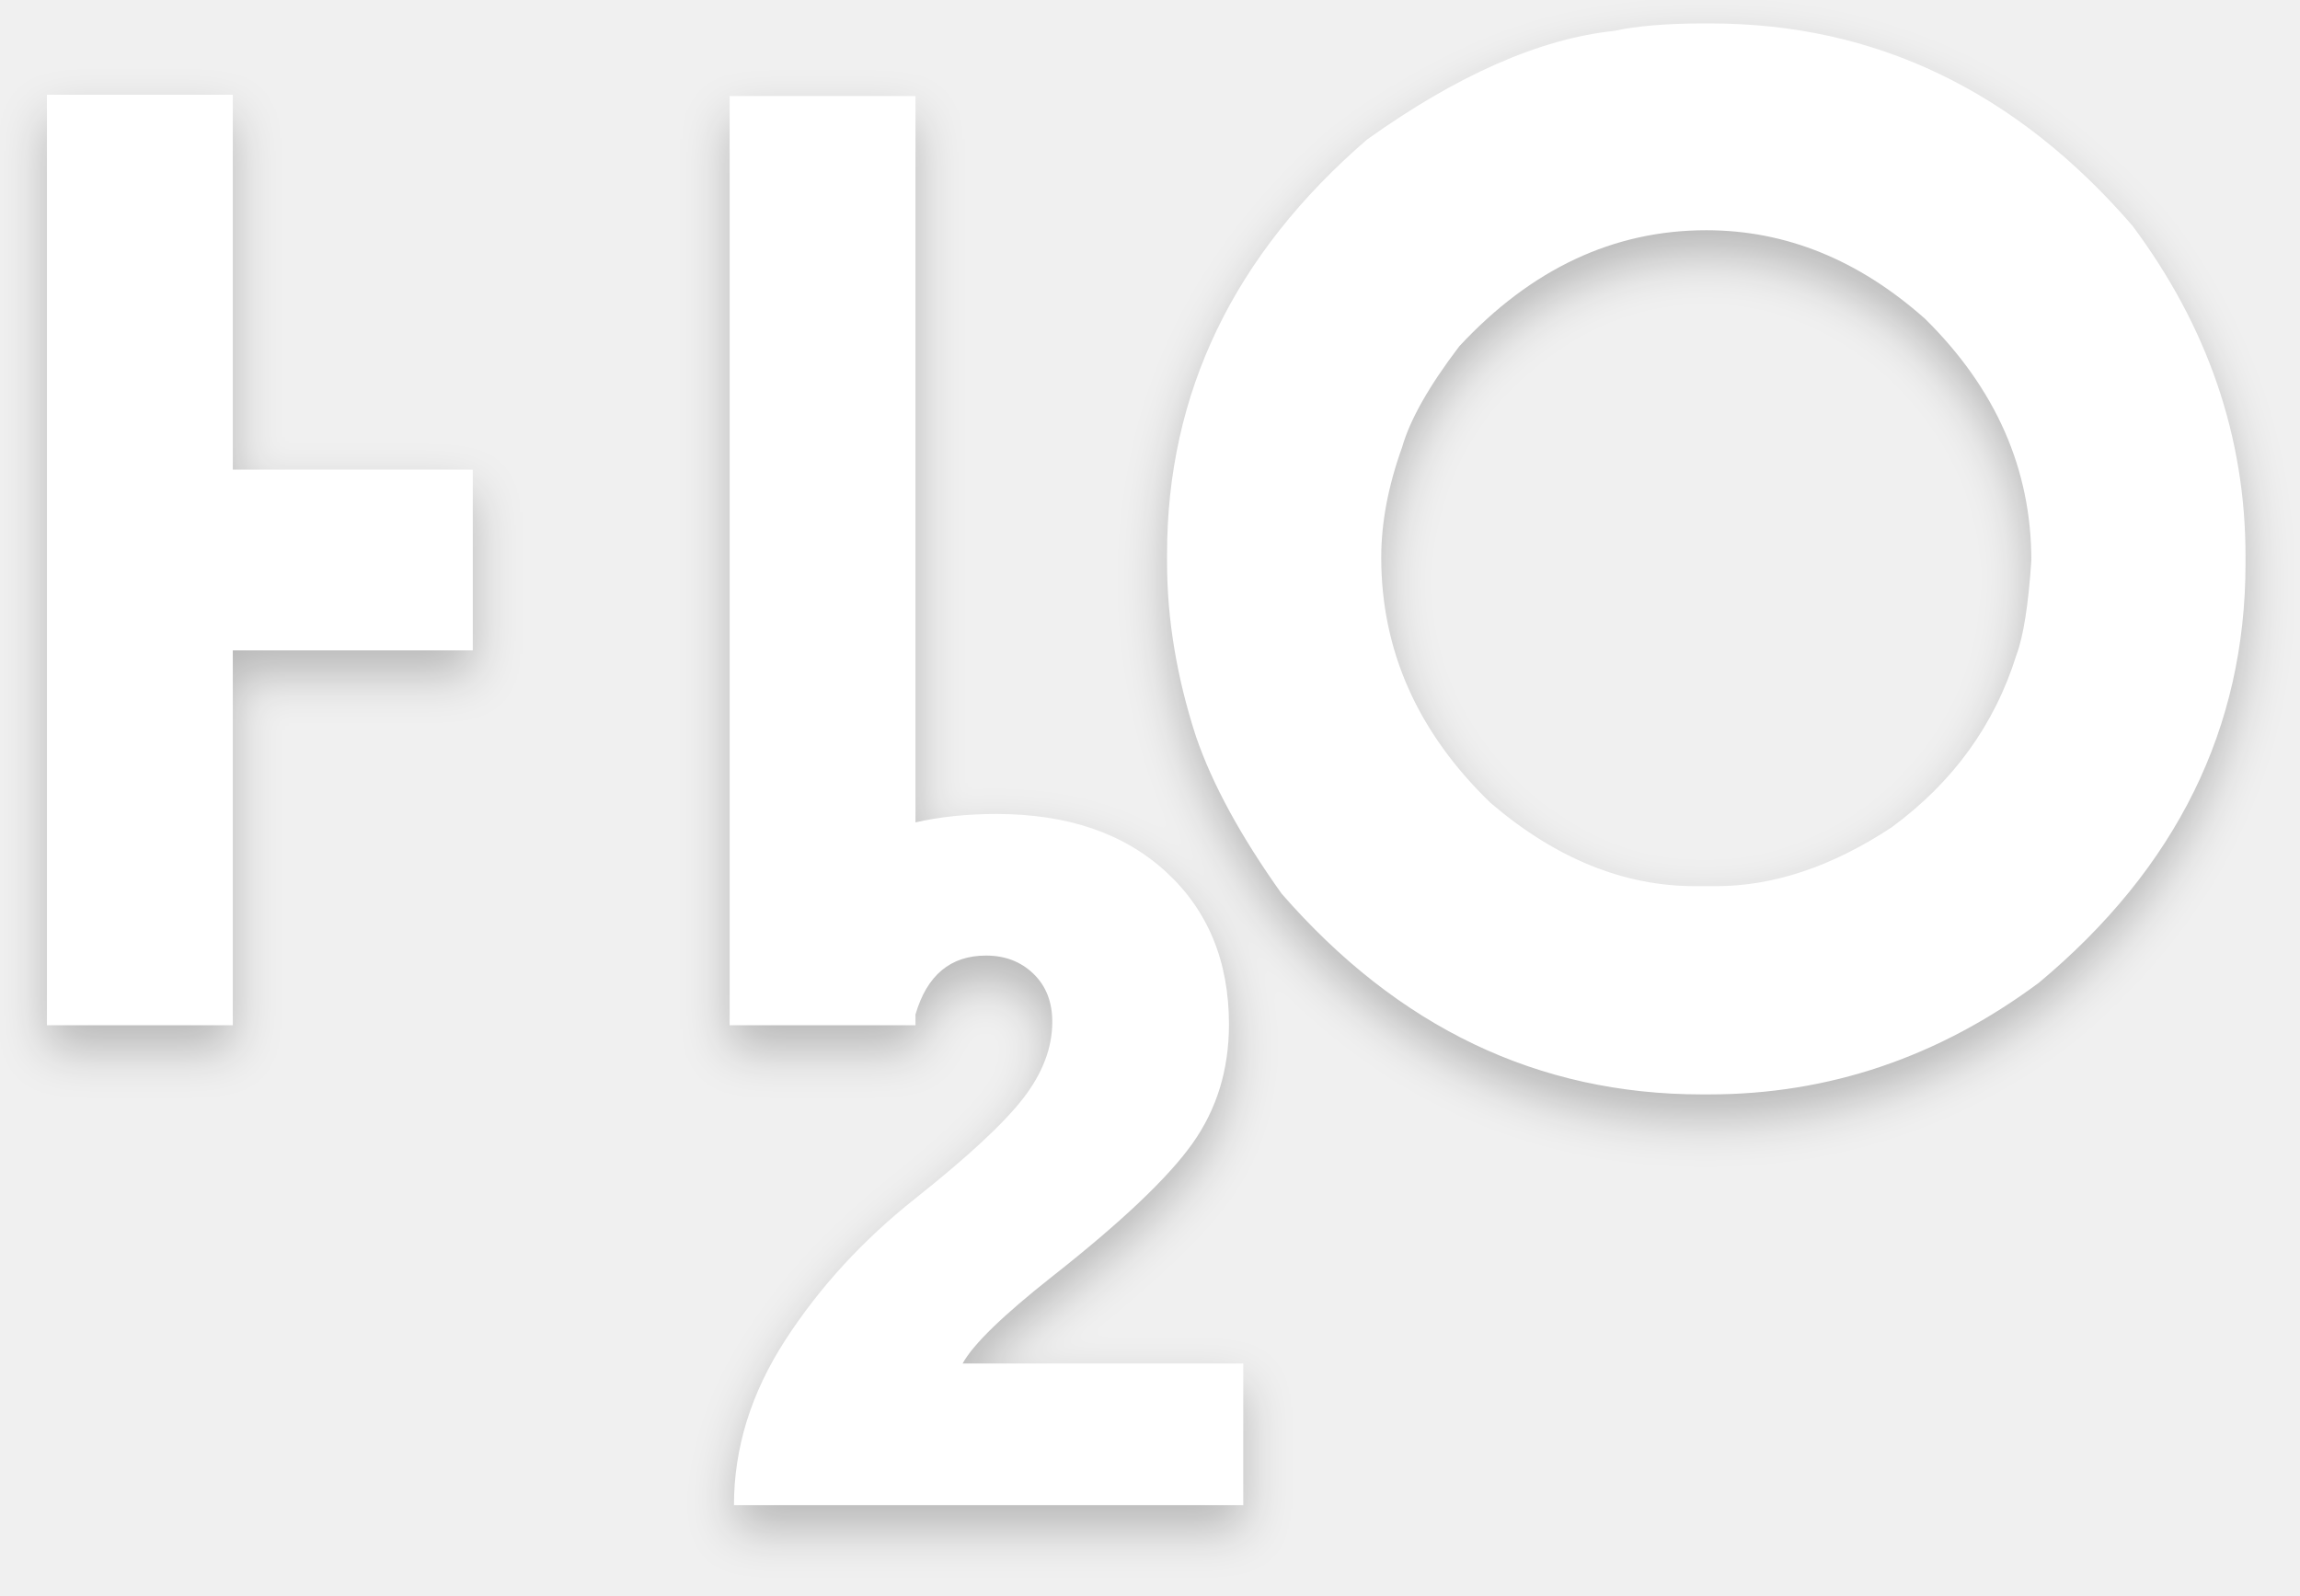
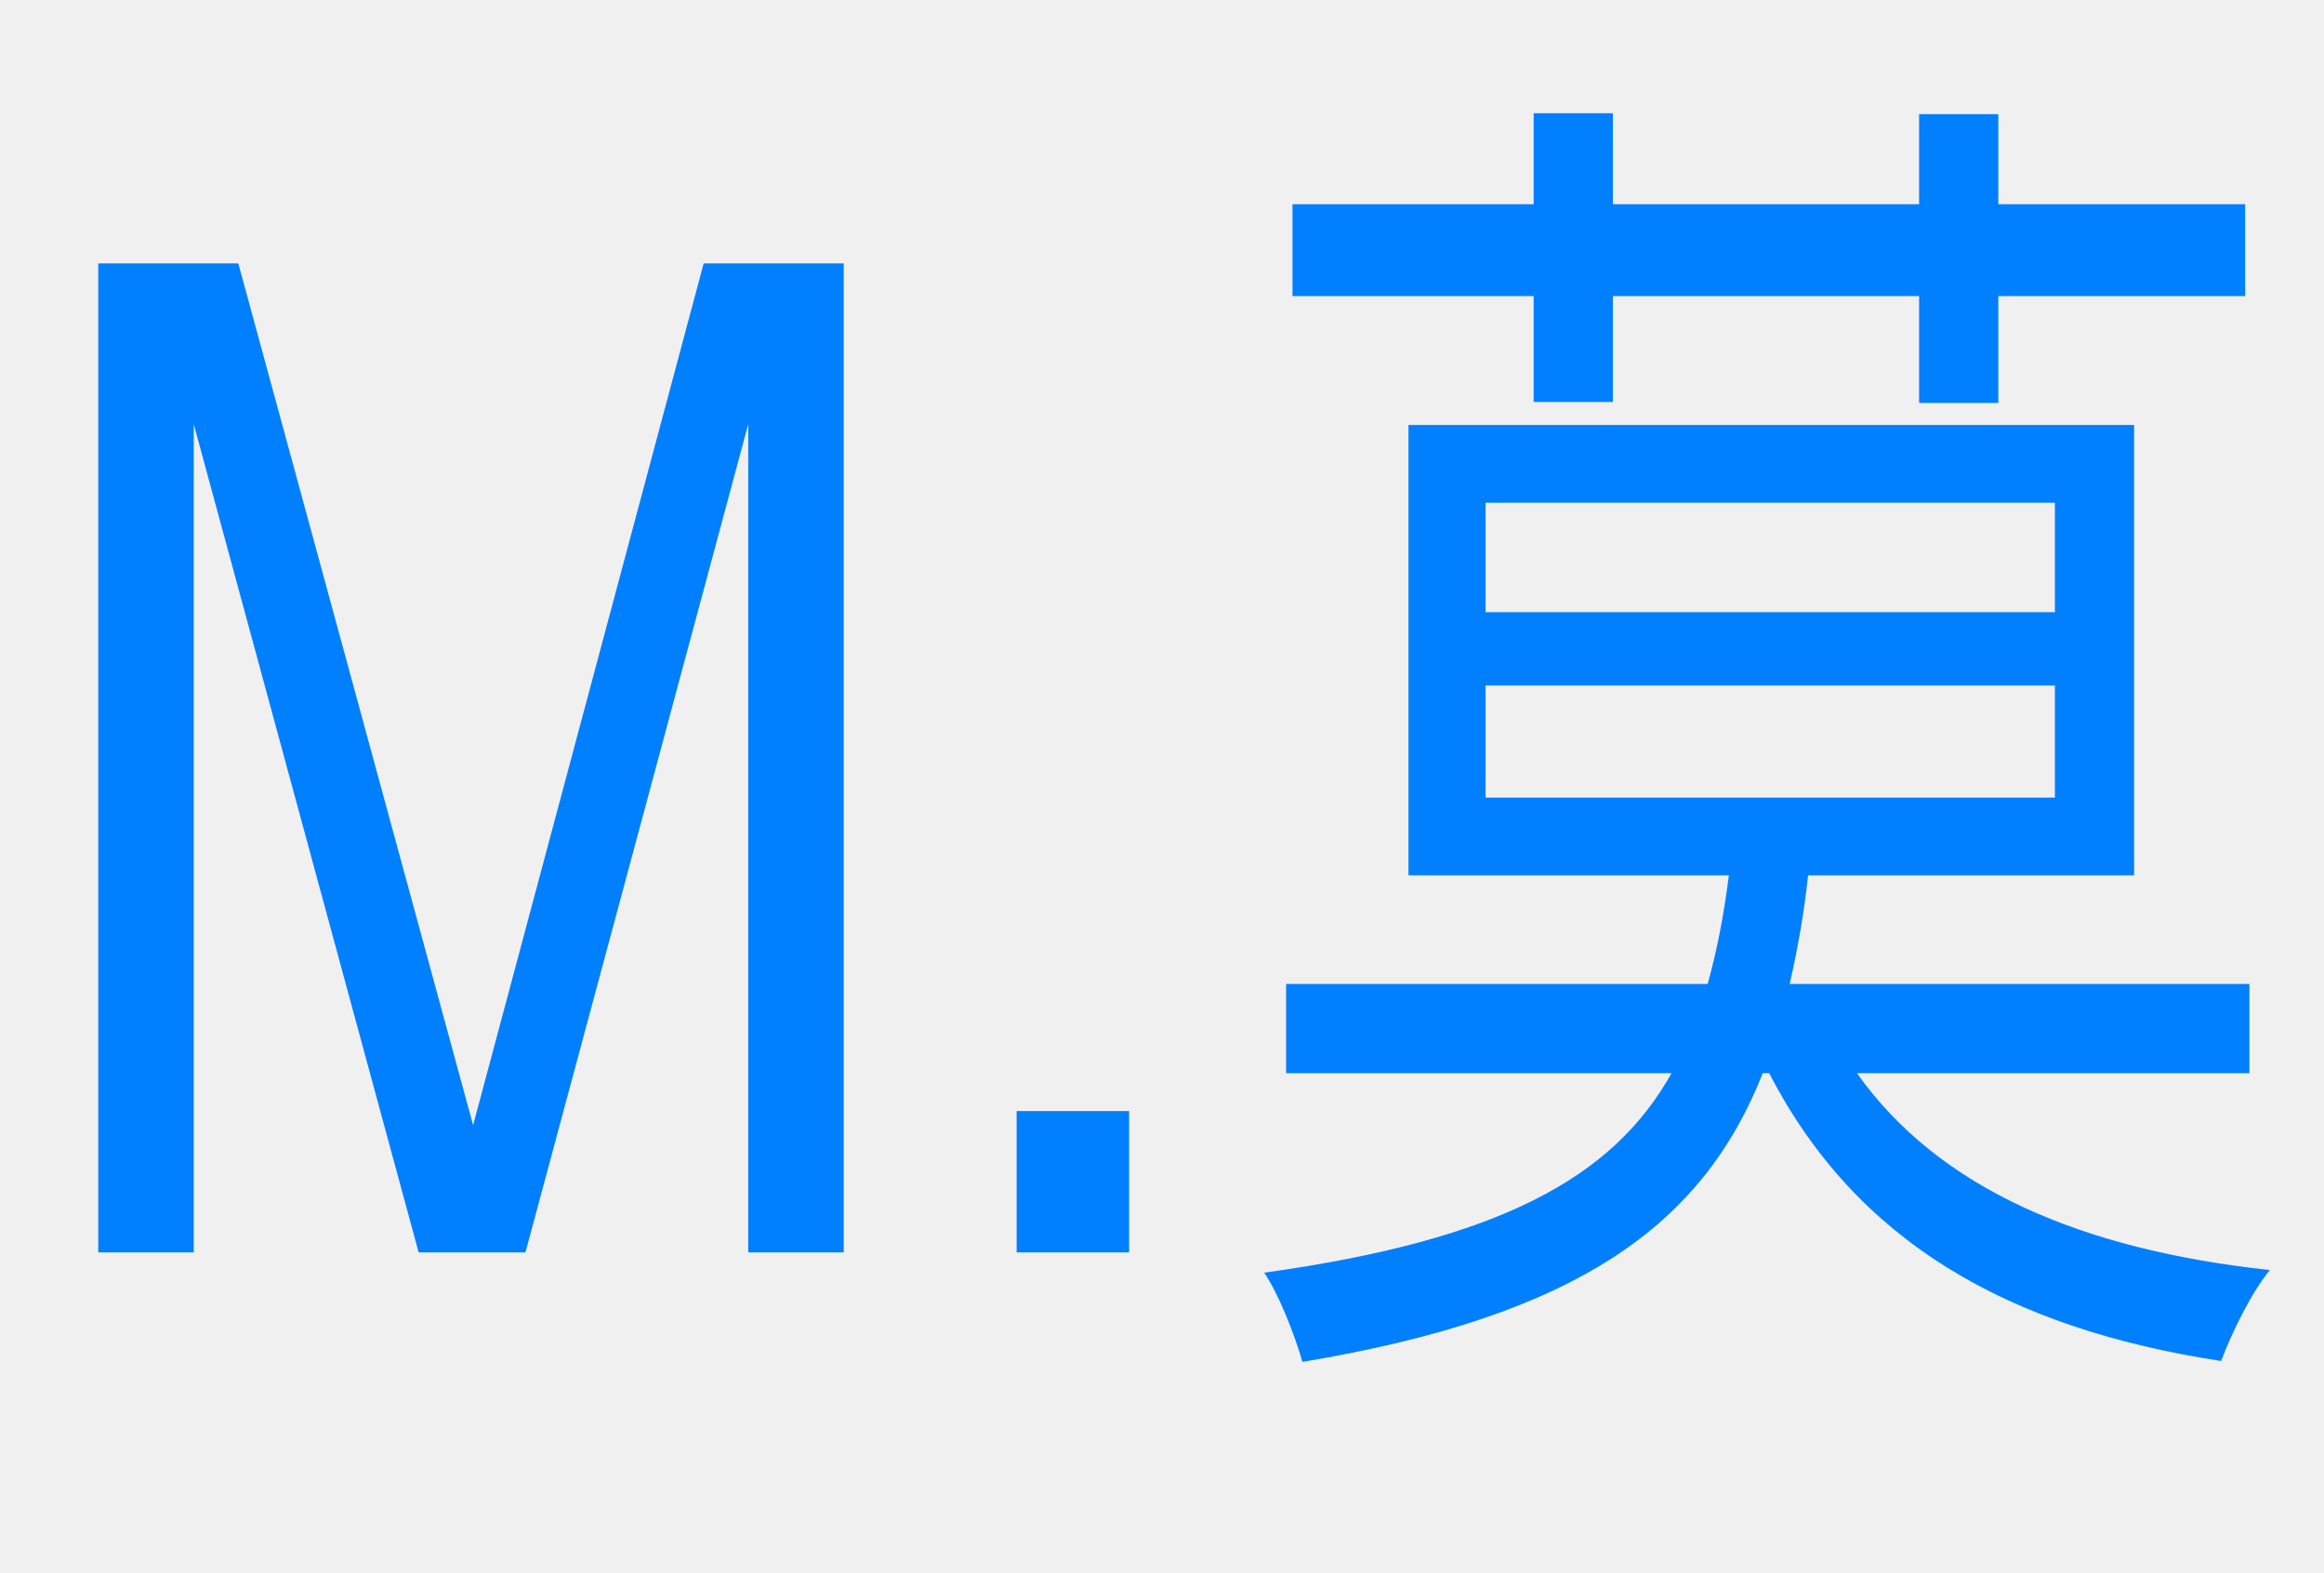
- <svg xmlns="http://www.w3.org/2000/svg" xmlns:xlink="http://www.w3.org/1999/xlink" width="98px" height="68px" viewBox="0 0 98 68" version="1.1">
-   <defs>
-     <path d="M2,4.038 L9.919,4.038 L9.919,20.014 L20.145,20.014 L20.145,27.714 L9.919,27.714 L9.919,43.69 L2,43.69 L2,4.038 Z M39.008,35.045 L39.008,4.093 L31.089,4.093 L31.089,43.69 L39.008,43.69 L39.008,43.231 C39.495,41.558 40.497,40.721 42.013,40.721 C42.825,40.721 43.498,40.979 44.033,41.496 C44.569,42.013 44.836,42.696 44.836,43.545 C44.836,44.652 44.421,45.741 43.591,46.811 C42.76,47.881 41.229,49.302 38.996,51.074 C36.763,52.845 34.917,54.857 33.459,57.108 C32.002,59.359 31.273,61.703 31.273,64.139 L52.974,64.139 L52.974,58.105 L41.016,58.105 C41.459,57.293 42.732,56.056 44.836,54.395 C47.789,52.07 49.782,50.179 50.815,48.721 C51.849,47.263 52.365,45.574 52.365,43.655 C52.365,40.961 51.47,38.793 49.68,37.15 C47.89,35.508 45.482,34.687 42.456,34.687 C41.203,34.687 40.054,34.806 39.008,35.045 Z M72.575,1 L72.892,1 C79.907,1 85.897,3.873 90.862,9.62 C94.074,13.931 95.679,18.621 95.679,23.692 L95.679,24.009 C95.679,31.023 92.742,36.982 86.869,41.883 C82.601,45.053 77.921,46.637 72.829,46.637 L72.512,46.637 C65.54,46.637 59.571,43.785 54.606,38.08 C52.873,35.65 51.658,33.421 50.961,31.393 C50.137,28.858 49.725,26.375 49.725,23.945 L49.725,23.628 C49.725,16.741 52.567,10.846 58.25,5.944 C62.096,3.197 65.603,1.655 68.772,1.317 C69.744,1.106 71.012,1 72.575,1 Z M58.853,23.755 C58.853,27.727 60.406,31.213 63.511,34.214 C66.279,36.58 69.184,37.763 72.227,37.763 L73.114,37.763 C75.565,37.763 78.058,36.929 80.594,35.26 C83.214,33.337 84.988,30.886 85.918,27.907 C86.214,27.125 86.425,25.784 86.552,23.882 C86.552,19.994 85.041,16.561 82.02,13.582 C79.189,11.068 76.083,9.811 72.702,9.811 C68.751,9.811 65.244,11.459 62.18,14.755 C60.891,16.445 60.078,17.882 59.74,19.065 C59.148,20.713 58.853,22.276 58.853,23.755 Z" id="path-1" />
-     <filter x="-50%" y="-50%" width="200%" height="200%" filterUnits="objectBoundingBox" id="filter-2">
-       <feOffset dx="0" dy="1" in="SourceAlpha" result="shadowOffsetOuter1" />
-       <feGaussianBlur stdDeviation="1" in="shadowOffsetOuter1" result="shadowBlurOuter1" />
-       <feColorMatrix values="0 0 0 0 0   0 0 0 0 0   0 0 0 0 0  0 0 0 0.236 0" type="matrix" in="shadowBlurOuter1" />
-     </filter>
-   </defs>
-   <g id="logo" stroke="none" stroke-width="1" fill="none" fill-rule="evenodd">
-     <g id="Combined-Shape">
-       <use fill="black" fill-opacity="1" filter="url(#filter-2)" xlink:href="#path-1" />
-       <use fill="#FFFFFF" fill-rule="evenodd" xlink:href="#path-1" />
-     </g>
+ <svg xmlns="http://www.w3.org/2000/svg" width="99" height="67">
+   <g>
+     <rect fill="none" id="canvas_background" height="402" width="582" y="-1" x="-1" />
+   </g>
+   <g>
+     <text stroke="#000" transform="matrix(1.92824,0,0,2.407268,-0.8684303,-1.268842) " xml:space="preserve" text-anchor="start" font-family="Helvetica, Arial, sans-serif" font-size="24" id="svg_1" y="22.689" x="0.824" stroke-width="0" fill="#007fff">M.莫</text>
  </g>
</svg>
